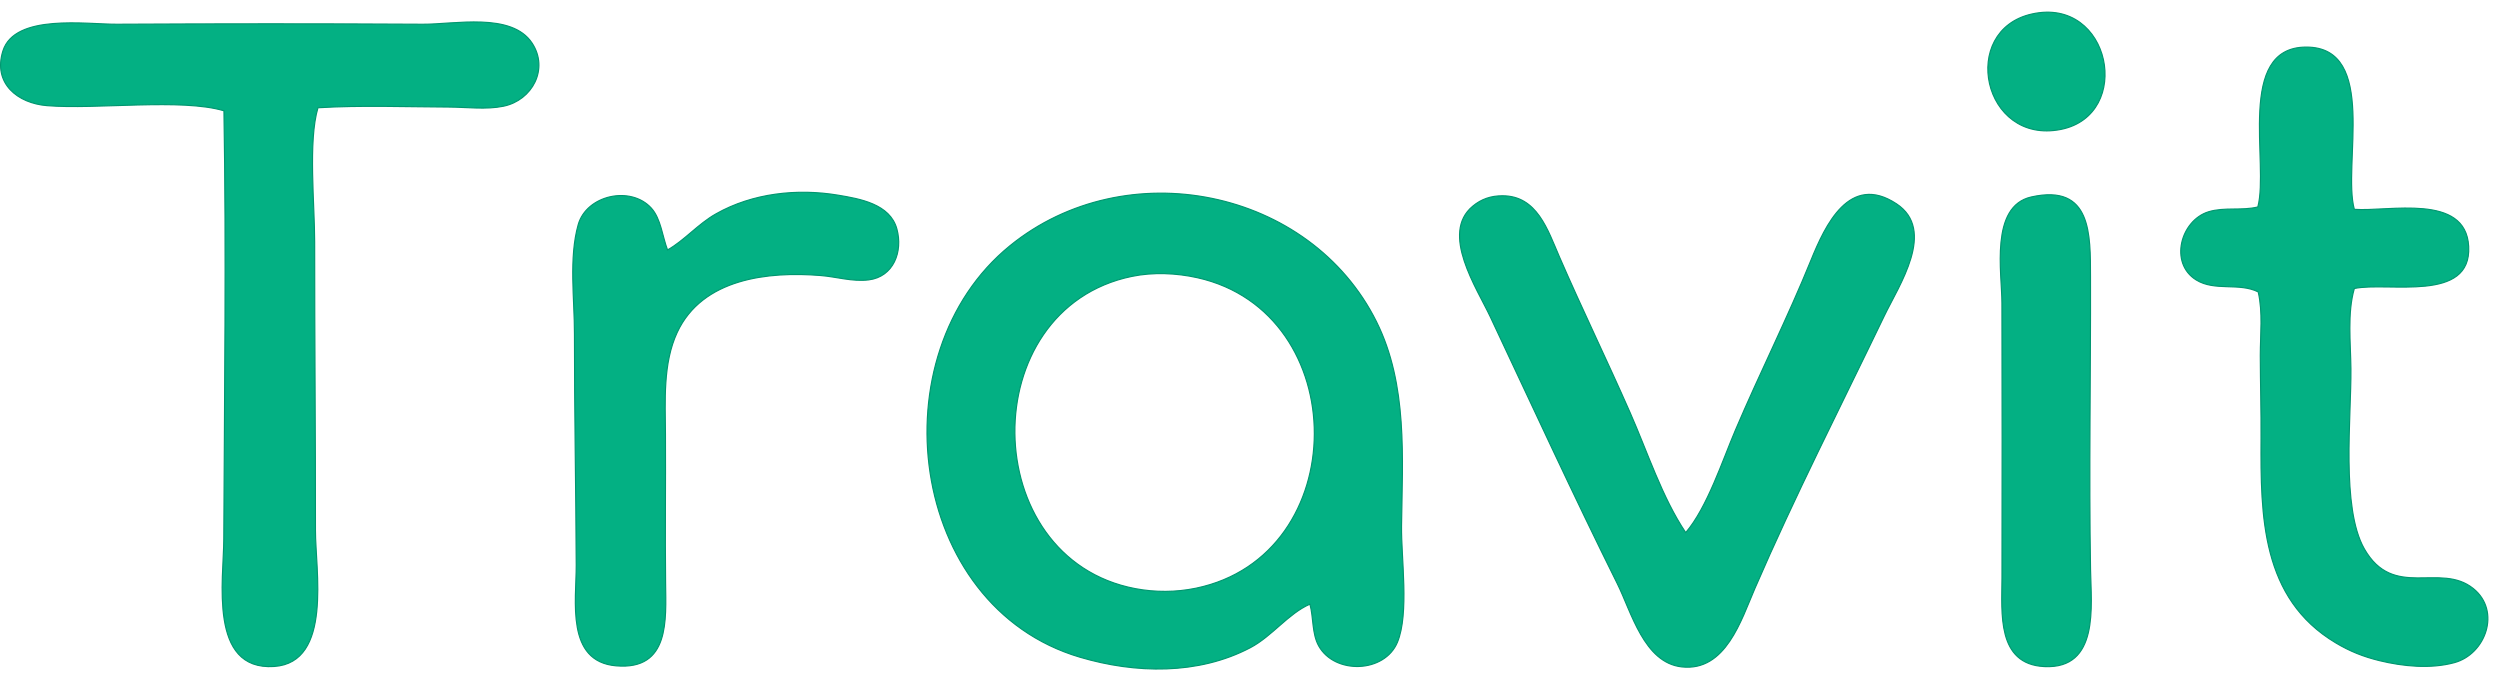
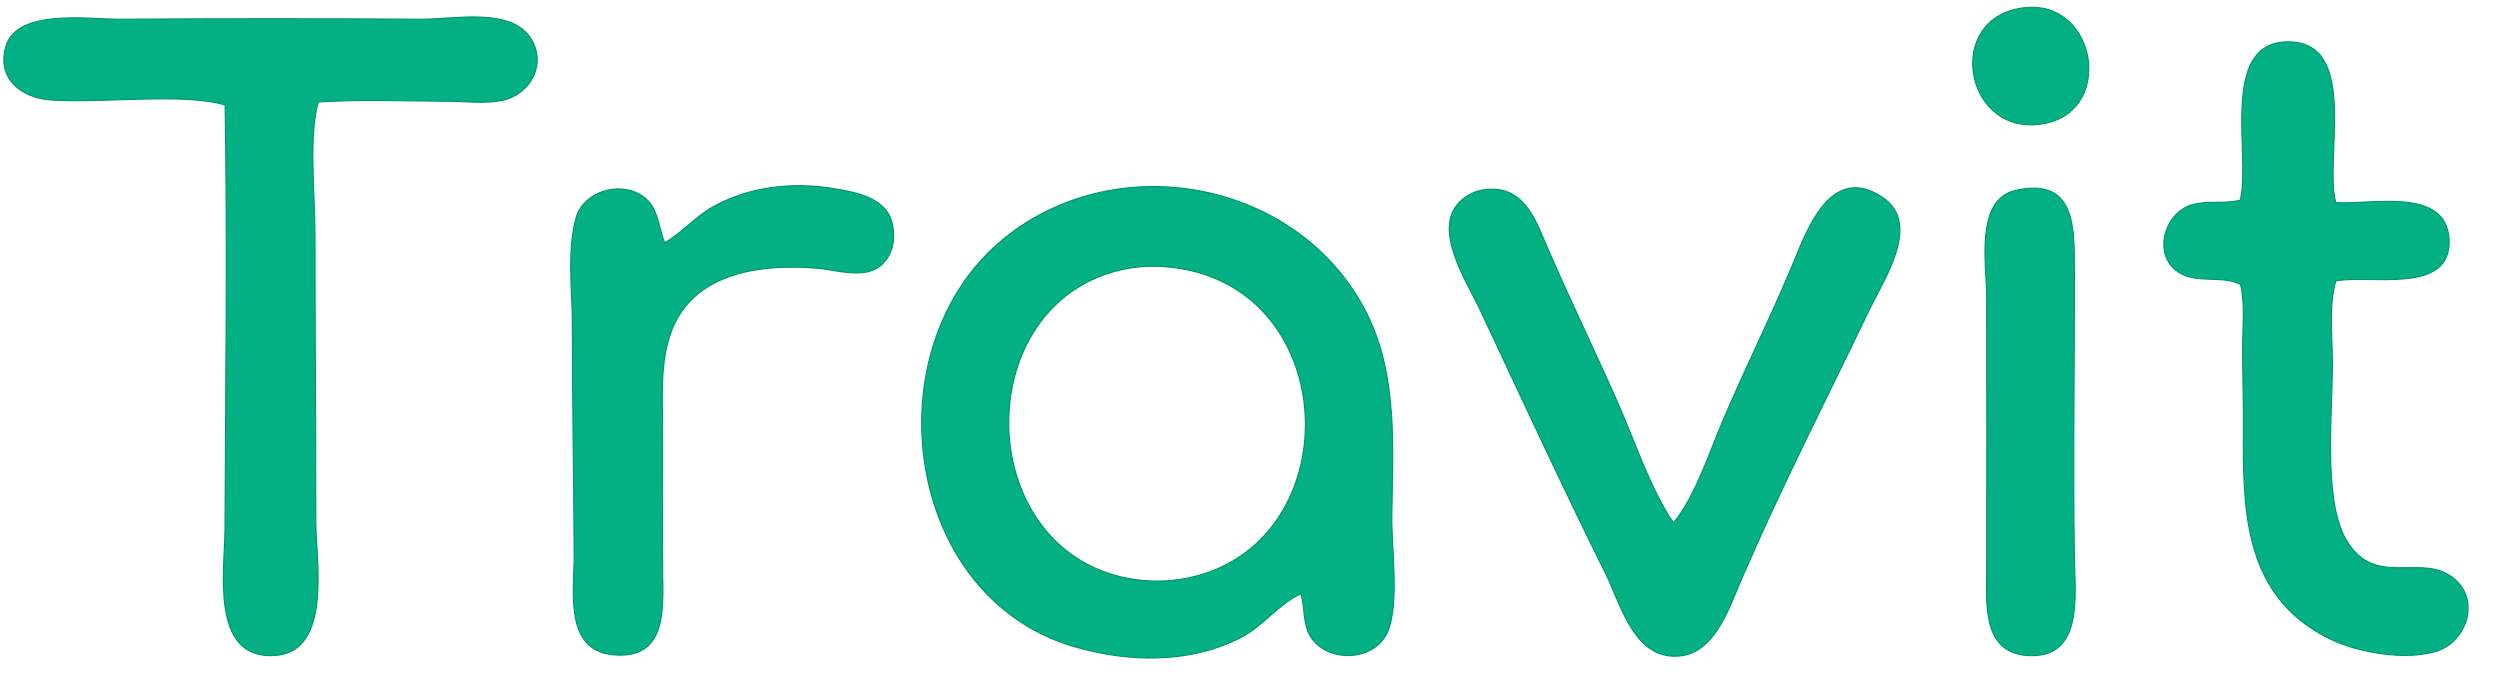
- <svg xmlns="http://www.w3.org/2000/svg" width="535" height="145" viewBox="0 308 535 145" fill="none">
-   <path fill-rule="evenodd" clip-rule="evenodd" d="M427.295 269.988C422.455 277.058 410.085 277.278 403.005 273.978C394.845 270.188 388.515 262.678 381.685 256.968C372.485 249.288 362.165 243.178 351.725 237.398C330.435 225.608 302.695 217.948 278.455 217.208C271.825 217.008 265.385 217.358 258.815 218.158C253.865 218.758 248.765 220.188 243.855 219.508C247.005 211.868 252.175 205.378 254.985 197.438C260.675 181.398 263.555 164.128 277.975 153.078C284.225 148.278 292.345 144.998 299.965 143.228C307.245 141.548 314.735 142.788 321.975 140.938C332.875 138.148 343.055 126.318 342.975 114.918C337.765 112.368 331.555 112.298 325.955 110.898C320.765 109.598 315.615 107.988 310.475 106.538C289.115 100.528 261.215 90.738 245.865 73.908C227.995 54.318 233.215 20.968 255.655 7.318C270.145 -1.502 289.965 -2.222 303.845 8.488C307.955 11.658 312.165 15.318 315.205 19.568C319.345 25.368 321.905 32.618 324.535 39.178C330.325 53.618 336.545 69.258 348.695 79.618C365.965 94.338 380.055 91.418 400.005 96.498C422.545 102.238 443.985 120.718 452.115 142.758C457.035 156.078 446.215 169.508 435.135 175.568C427.995 179.468 420.195 181.418 412.175 182.558C405.025 183.578 398.395 183.548 392.145 187.748C388.055 190.498 385.815 194.488 383.315 198.608C381.775 201.148 380.105 203.838 379.445 206.778C379.115 208.278 378.875 210.258 379.375 211.748C380.075 213.818 390.975 222.538 393.335 224.778C403.235 234.188 412.295 244.838 419.815 256.258C422.485 260.308 426.935 265.168 427.295 269.988ZM388.085 85.768C383.925 86.208 379.795 85.128 375.745 84.148C343.965 76.428 340.515 49.138 328.035 24.448C323.545 15.558 317.625 10.058 311.875 2.538C319.305 -3.262 337.315 2.698 344.835 6.788C365.665 18.118 375.205 40.448 382.335 61.808C384.725 68.988 389.025 78.238 388.085 85.768ZM313.055 80.558C313.235 75.428 310.665 69.528 309.415 64.478C305.195 47.428 303.055 20.528 280.325 19.008C277.445 18.818 274.695 19.098 271.935 19.918C268.145 21.058 264.615 22.788 261.695 25.508C251.025 35.428 250.865 52.888 261.445 63.008C270.615 71.778 285.335 73.848 297.055 77.118C302.315 78.588 307.585 80.728 313.055 80.558ZM273.915 31.248C291.335 26.178 299.275 51.068 283.785 56.868C265.415 63.758 257.945 35.898 273.915 31.248ZM95.165 104.458C100.865 103.428 105.245 108.568 109.755 111.858C117.865 117.778 126.145 123.488 134.255 129.408C138.835 132.758 144.495 135.688 148.165 140.008C147.535 145.638 141.405 148.458 136.955 151.378C128.035 157.228 119.265 163.638 110.825 170.148C106.395 173.558 101.695 178.268 96.095 179.068C92.695 173.838 96.425 165.658 96.305 159.638C90.375 158.448 84.285 159.308 78.325 159.878C57.265 161.888 36.705 171.698 24.015 189.028C20.435 193.908 16.925 199.408 14.825 205.108C13.425 208.868 12.785 213.478 10.065 216.328C7.615 208.718 9.265 201.028 10.305 193.288C13.955 166.038 32.405 142.618 57.955 132.278C71.515 126.798 82.145 126.108 96.095 123.558C96.865 117.238 92.935 110.538 95.165 104.458ZM202.555 131.588C197.265 136.678 190.695 140.348 185.405 145.618C181.665 149.358 179.445 154.558 175.585 158.008C171.515 155.978 168.455 153.988 166.025 150.038C158.945 138.498 163.775 123.048 176.765 118.328C187.115 114.558 200.655 120.058 202.555 131.588ZM411.795 136.258C412.325 133.998 412.375 131.988 411.775 129.688C407.795 114.478 384.645 121.228 392.545 135.548C396.795 137.278 399.465 135.588 403.765 135.628C406.855 135.648 408.705 137.018 411.795 136.258ZM288.885 139.068C285.735 140.858 282.025 141.938 278.705 143.538C271.785 146.888 265.175 152.958 260.745 159.238C251.475 172.398 250.065 189.138 243.155 203.378C233.155 223.998 212.455 238.758 190.045 242.848C180.475 244.588 170.455 244.438 160.875 242.928C155.105 242.008 149.625 239.348 143.785 239.098C134.855 254.338 121.025 269.108 103.675 274.358C96.285 276.588 83.265 276.028 79.255 268.118C81.385 263.988 86.225 260.588 89.685 257.478C95.755 252.018 101.335 246.078 106.855 240.068C113.165 233.188 118.845 225.688 123.875 217.828C126.655 213.488 128.665 208.618 131.785 204.528C136.875 203.848 140.825 206.618 145.715 207.678C152.945 209.238 160.655 208.458 166.185 203.068C172.255 197.148 173.205 188.098 175.385 180.378C176.685 175.788 178.595 171.418 180.745 167.168C195.235 138.578 226.455 126.988 257.105 130.758C265.005 131.728 272.635 132.778 280.375 134.748C283.615 135.568 287.555 135.878 288.885 139.068ZM434.815 310.998C451.765 307.188 456.635 332.588 441.015 335.698C424.255 339.018 419.165 314.508 434.815 310.998ZM68.045 331.058C65.915 338.208 67.345 351.778 67.335 359.768C67.325 380.338 67.525 400.918 67.505 421.488C67.485 429.888 71.205 449.808 58.645 450.628C44.575 451.538 47.865 432.018 47.895 423.358C48.025 392.838 48.435 362.188 47.925 331.708C38.845 328.988 20.645 331.468 10.065 330.608C3.815 330.108 -1.555 325.888 0.615 318.918C3.135 310.858 18.575 313.228 25.025 313.188C46.845 313.068 68.665 313.058 90.485 313.188C97.245 313.228 109.465 310.578 113.855 317.208C117.525 322.748 113.895 329.468 107.745 330.728C104.035 331.498 99.865 330.928 96.095 330.908C86.765 330.868 77.355 330.498 68.045 331.058ZM503.825 352.798C511.125 353.358 527.685 349.258 528.295 360.728C528.945 372.888 511.065 368.238 503.825 369.738C502.295 375.048 503.045 381.358 503.095 386.888C503.195 397.248 500.965 416.648 505.955 425.438C512.205 436.438 522.165 428.238 529.275 433.938C535.275 438.748 531.955 448.008 525.195 449.818C520.105 451.188 514.235 450.608 509.205 449.378C505.775 448.538 502.885 447.388 499.855 445.578C483.895 436.048 483.775 418.468 483.865 401.848C483.905 395.928 483.715 389.998 483.705 384.078C483.705 379.608 484.265 374.798 483.255 370.468C479.155 368.418 473.985 370.388 469.985 367.908C464.175 364.298 466.655 355.188 472.605 353.328C476.015 352.268 479.725 353.148 483.175 352.288C485.635 342.998 478.405 318.088 493.535 318.078C509.005 318.058 501.235 343.408 503.825 352.798ZM142.855 361.488C146.485 359.438 149.385 355.928 153.235 353.758C161.055 349.328 170.635 348.308 179.355 349.768C183.945 350.538 190.475 351.628 191.935 357.008C193.255 361.848 191.225 367.248 185.875 367.898C182.375 368.318 179.025 367.228 175.585 366.958C164.465 366.058 150.305 367.548 144.915 379.148C141.845 385.758 142.365 393.818 142.405 400.908C142.465 411.508 142.315 422.108 142.435 432.708C142.515 440.588 143.385 451.478 131.855 450.488C121.035 449.568 123.335 436.568 123.315 428.968C123.245 412.448 122.925 395.928 122.935 379.408C122.945 372.058 121.715 363.208 123.735 356.078C125.525 349.758 134.935 347.678 139.365 352.518C141.455 354.808 141.765 358.678 142.855 361.488ZM280.325 437.288C275.675 439.318 272.265 444.128 267.565 446.608C256.405 452.478 242.935 452.148 231.125 448.648C194.175 437.728 187.535 383.838 216.135 360.588C240.925 340.438 280.325 348.258 294.575 376.858C301.285 390.318 300.115 405.978 299.925 420.588C299.845 427.398 301.595 439.268 299.055 445.428C296.305 452.068 285.625 452.368 282.205 446.228C280.745 443.618 281.105 440.158 280.325 437.288ZM360.745 421.978C365.355 416.568 368.575 406.618 371.415 399.958C376.605 387.778 382.575 375.938 387.555 363.668C390.585 356.208 395.795 344.988 405.835 351.608C414.415 357.268 406.385 369.058 403.225 375.628C393.925 394.958 384.065 414.228 375.555 433.908C372.615 440.688 369.305 451.738 359.915 450.718C351.805 449.838 349.105 438.928 346.085 432.868C336.725 414.038 327.895 394.878 318.945 375.848C316.025 369.618 308.165 357.918 315.175 352.118C317.025 350.578 319.075 349.908 321.465 349.898C328.945 349.848 331.225 357.228 333.715 362.958C338.595 374.188 343.965 385.208 348.895 396.418C352.555 404.718 355.705 414.468 360.745 421.978ZM434.705 350.148C447.675 347.258 447.335 358.278 447.365 367.248C447.425 388.128 447.015 409.028 447.375 429.898C447.505 437.708 449.275 451.238 437.475 450.648C427.265 450.138 428.405 439.128 428.425 431.778C428.485 412.138 428.455 392.498 428.415 372.858C428.405 366.388 425.795 352.138 434.705 350.148ZM242.225 367.148C208.395 374.128 209.035 427.538 242.955 433.968C247.235 434.778 251.655 434.758 255.925 433.878C289.665 426.888 289.665 374.888 256.235 367.428C251.755 366.428 246.745 366.208 242.225 367.148Z" fill="#03B083" stroke="#00966F" stroke-width="0.25" stroke-linejoin="round" />
+ <svg xmlns="http://www.w3.org/2000/svg" width="540" height="150" viewBox="245 595 540 150" fill="none">
+   <path fill-rule="evenodd" clip-rule="evenodd" d="M673 555.95C668.16 563.02 655.79 563.24 648.71 559.94C640.55 556.15 634.22 548.64 627.39 542.93C618.19 535.25 607.87 529.14 597.43 523.36C576.14 511.57 548.4 503.91 524.16 503.17C517.53 502.97 511.09 503.32 504.52 504.12C499.57 504.72 494.47 506.15 489.56 505.47C492.71 497.83 497.88 491.34 500.69 483.4C506.38 467.36 509.26 450.09 523.68 439.04C529.93 434.24 538.05 430.96 545.67 429.19C552.95 427.51 560.44 428.75 567.68 426.9C578.58 424.11 588.76 412.28 588.68 400.88C583.47 398.33 577.26 398.26 571.66 396.86C566.47 395.56 561.32 393.95 556.18 392.5C534.82 386.49 506.92 376.7 491.57 359.87C473.7 340.28 478.92 306.93 501.36 293.28C515.85 284.46 535.67 283.74 549.55 294.45C553.66 297.62 557.87 301.28 560.91 305.53C565.05 311.33 567.61 318.58 570.24 325.14C576.03 339.58 582.25 355.22 594.4 365.58C611.67 380.3 625.76 377.38 645.71 382.46C668.25 388.2 689.69 406.68 697.82 428.72C702.74 442.04 691.92 455.47 680.84 461.53C673.7 465.43 665.9 467.38 657.88 468.52C650.73 469.54 644.1 469.51 637.85 473.71C633.76 476.46 631.52 480.45 629.02 484.57C627.48 487.11 625.81 489.8 625.15 492.74C624.82 494.24 624.58 496.22 625.08 497.71C625.78 499.78 636.68 508.5 639.04 510.74C648.94 520.15 658 530.8 665.52 542.22C668.19 546.27 672.64 551.13 673 555.95ZM633.79 371.73C629.63 372.17 625.5 371.09 621.45 370.11C589.67 362.39 586.22 335.1 573.74 310.41C569.25 301.52 563.33 296.02 557.58 288.5C565.01 282.7 583.02 288.66 590.54 292.75C611.37 304.08 620.91 326.41 628.04 347.77C630.43 354.95 634.73 364.2 633.79 371.73ZM558.76 366.52C558.94 361.39 556.37 355.49 555.12 350.44C550.9 333.39 548.76 306.49 526.03 304.97C523.15 304.78 520.4 305.06 517.64 305.88C513.85 307.02 510.32 308.75 507.4 311.47C496.73 321.39 496.57 338.85 507.15 348.97C516.32 357.74 531.04 359.81 542.76 363.08C548.02 364.55 553.29 366.69 558.76 366.52ZM519.62 317.21C537.04 312.14 544.98 337.03 529.49 342.83C511.12 349.72 503.65 321.86 519.62 317.21ZM448.26 417.55C442.97 422.64 436.4 426.31 431.11 431.58C427.37 435.32 425.15 440.52 421.29 443.97C417.22 441.94 414.16 439.95 411.73 436C404.65 424.46 409.48 409.01 422.47 404.29C432.82 400.52 446.36 406.02 448.26 417.55ZM657.5 422.22C658.03 419.96 658.08 417.95 657.48 415.65C653.5 400.44 630.35 407.19 638.25 421.51C642.5 423.24 645.17 421.55 649.47 421.59C652.56 421.61 654.41 422.98 657.5 422.22ZM534.59 425.03C531.44 426.82 527.73 427.9 524.41 429.5C517.49 432.85 510.88 438.92 506.45 445.2C497.18 458.36 495.77 475.1 488.86 489.34C478.86 509.96 458.16 524.72 435.75 528.81C426.18 530.55 416.16 530.4 406.58 528.89C400.81 527.97 395.33 525.31 389.49 525.06C380.56 540.3 366.73 555.07 349.38 560.32C341.99 562.55 328.97 561.99 324.96 554.08C327.09 549.95 331.93 546.55 335.39 543.44C341.46 537.98 347.04 532.04 352.56 526.03C358.87 519.15 364.55 511.65 369.58 503.79C372.36 499.45 374.37 494.58 377.49 490.49C382.58 489.81 386.53 492.58 391.42 493.64C398.65 495.2 406.36 494.42 411.89 489.03C417.96 483.11 418.91 474.06 421.09 466.34C422.39 461.75 424.3 457.38 426.45 453.13C440.94 424.54 472.16 412.95 502.81 416.72C510.71 417.69 518.34 418.74 526.08 420.71C529.32 421.53 533.26 421.84 534.59 425.03ZM680.52 596.96C697.47 593.15 702.34 618.55 686.72 621.66C669.96 624.98 664.87 600.47 680.52 596.96ZM313.75 617.02C311.62 624.17 313.05 637.74 313.04 645.73C313.03 666.3 313.23 686.88 313.21 707.45C313.19 715.85 316.91 735.77 304.35 736.59C290.28 737.5 293.57 717.98 293.6 709.32C293.73 678.8 294.14 648.15 293.63 617.67C284.55 614.95 266.35 617.43 255.77 616.57C249.52 616.07 244.15 611.85 246.32 604.88C248.84 596.82 264.28 599.19 270.73 599.15C292.55 599.03 314.37 599.02 336.19 599.15C342.95 599.19 355.17 596.54 359.56 603.17C363.23 608.71 359.6 615.43 353.45 616.69C349.74 617.46 345.57 616.89 341.8 616.87C332.47 616.83 323.06 616.46 313.75 617.02ZM749.53 638.76C756.83 639.32 773.39 635.22 774 646.69C774.65 658.85 756.77 654.2 749.53 655.7C748 661.01 748.75 667.32 748.8 672.85C748.9 683.21 746.67 702.61 751.66 711.4C757.91 722.4 767.87 714.2 774.98 719.9C780.98 724.71 777.66 733.97 770.9 735.78C765.81 737.15 759.94 736.57 754.91 735.34C751.48 734.5 748.59 733.35 745.56 731.54C729.6 722.01 729.48 704.43 729.57 687.81C729.61 681.89 729.42 675.96 729.41 670.04C729.41 665.57 729.97 660.76 728.96 656.43C724.86 654.38 719.69 656.35 715.69 653.87C709.88 650.26 712.36 641.15 718.31 639.29C721.72 638.23 725.43 639.11 728.88 638.25C731.34 628.96 724.11 604.05 739.24 604.04C754.71 604.02 746.94 629.37 749.53 638.76ZM388.56 647.45C392.19 645.4 395.09 641.89 398.94 639.72C406.76 635.29 416.34 634.27 425.06 635.73C429.65 636.5 436.18 637.59 437.64 642.97C438.96 647.81 436.93 653.21 431.58 653.86C428.08 654.28 424.73 653.19 421.29 652.92C410.17 652.02 396.01 653.51 390.62 665.11C387.55 671.72 388.07 679.78 388.11 686.87C388.17 697.47 388.02 708.07 388.14 718.67C388.22 726.55 389.09 737.44 377.56 736.45C366.74 735.53 369.04 722.53 369.02 714.93C368.95 698.41 368.63 681.89 368.64 665.37C368.65 658.02 367.42 649.17 369.44 642.04C371.23 635.72 380.64 633.64 385.07 638.48C387.16 640.77 387.47 644.64 388.56 647.45ZM526.03 723.25C521.38 725.28 517.97 730.09 513.27 732.57C502.11 738.44 488.64 738.11 476.83 734.61C439.88 723.69 433.24 669.8 461.84 646.55C486.63 626.4 526.03 634.22 540.28 662.82C546.99 676.28 545.82 691.94 545.63 706.55C545.55 713.36 547.3 725.23 544.76 731.39C542.01 738.03 531.33 738.33 527.91 732.19C526.45 729.58 526.81 726.12 526.03 723.25ZM606.45 707.94C611.06 702.53 614.28 692.58 617.12 685.92C622.31 673.74 628.28 661.9 633.26 649.63C636.29 642.17 641.5 630.95 651.54 637.57C660.12 643.23 652.09 655.02 648.93 661.59C639.63 680.92 629.77 700.19 621.26 719.87C618.32 726.65 615.01 737.7 605.62 736.68C597.51 735.8 594.81 724.89 591.79 718.83C582.43 700 573.6 680.84 564.65 661.81C561.73 655.58 553.87 643.88 560.88 638.08C562.73 636.54 564.78 635.87 567.17 635.86C574.65 635.81 576.93 643.19 579.42 648.92C584.3 660.15 589.67 671.17 594.6 682.38C598.26 690.68 601.41 700.43 606.45 707.94ZM680.41 636.11C693.38 633.22 693.04 644.24 693.07 653.21C693.13 674.09 692.72 694.99 693.08 715.86C693.21 723.67 694.98 737.2 683.18 736.61C672.97 736.1 674.11 725.09 674.13 717.74C674.19 698.1 674.16 678.46 674.12 658.82C674.11 652.35 671.5 638.1 680.41 636.11ZM487.93 653.11C454.1 660.09 454.74 713.5 488.66 719.93C492.94 720.74 497.36 720.72 501.63 719.84C535.37 712.85 535.37 660.85 501.94 653.39C497.46 652.39 492.45 652.17 487.93 653.11Z" fill="#03B083" stroke="#00966F" stroke-width="0.25" stroke-linejoin="round" />
</svg>
